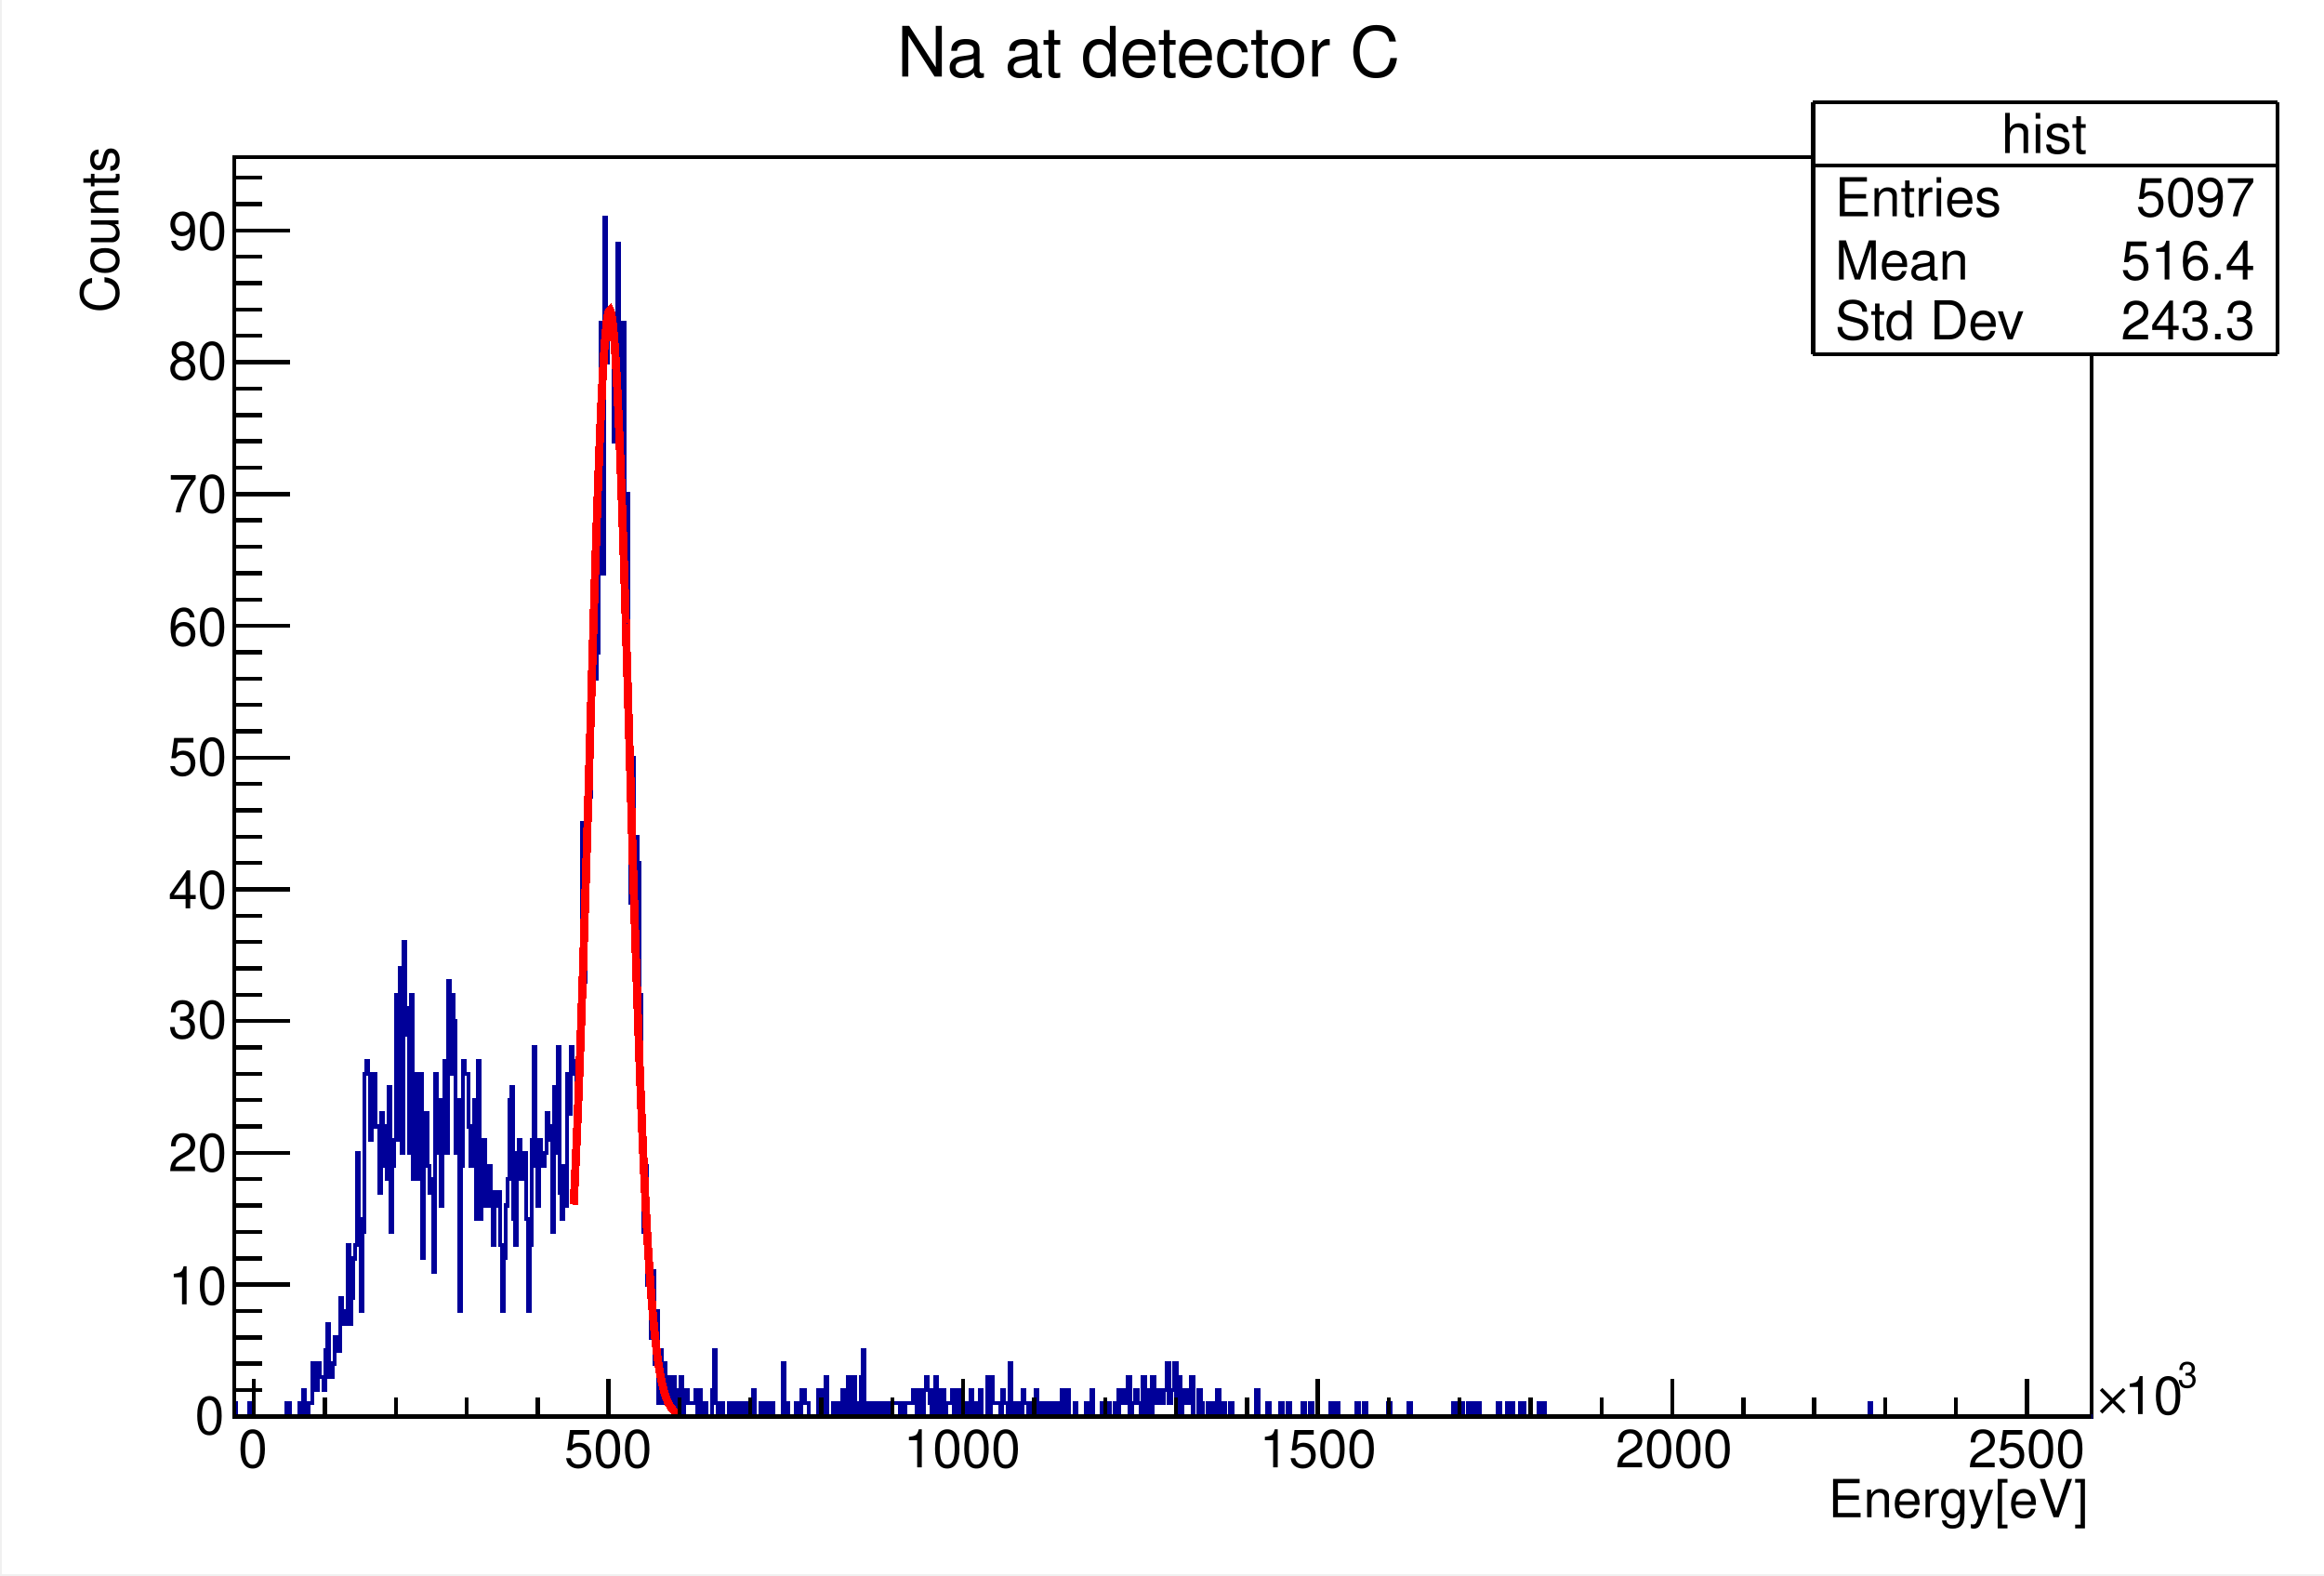
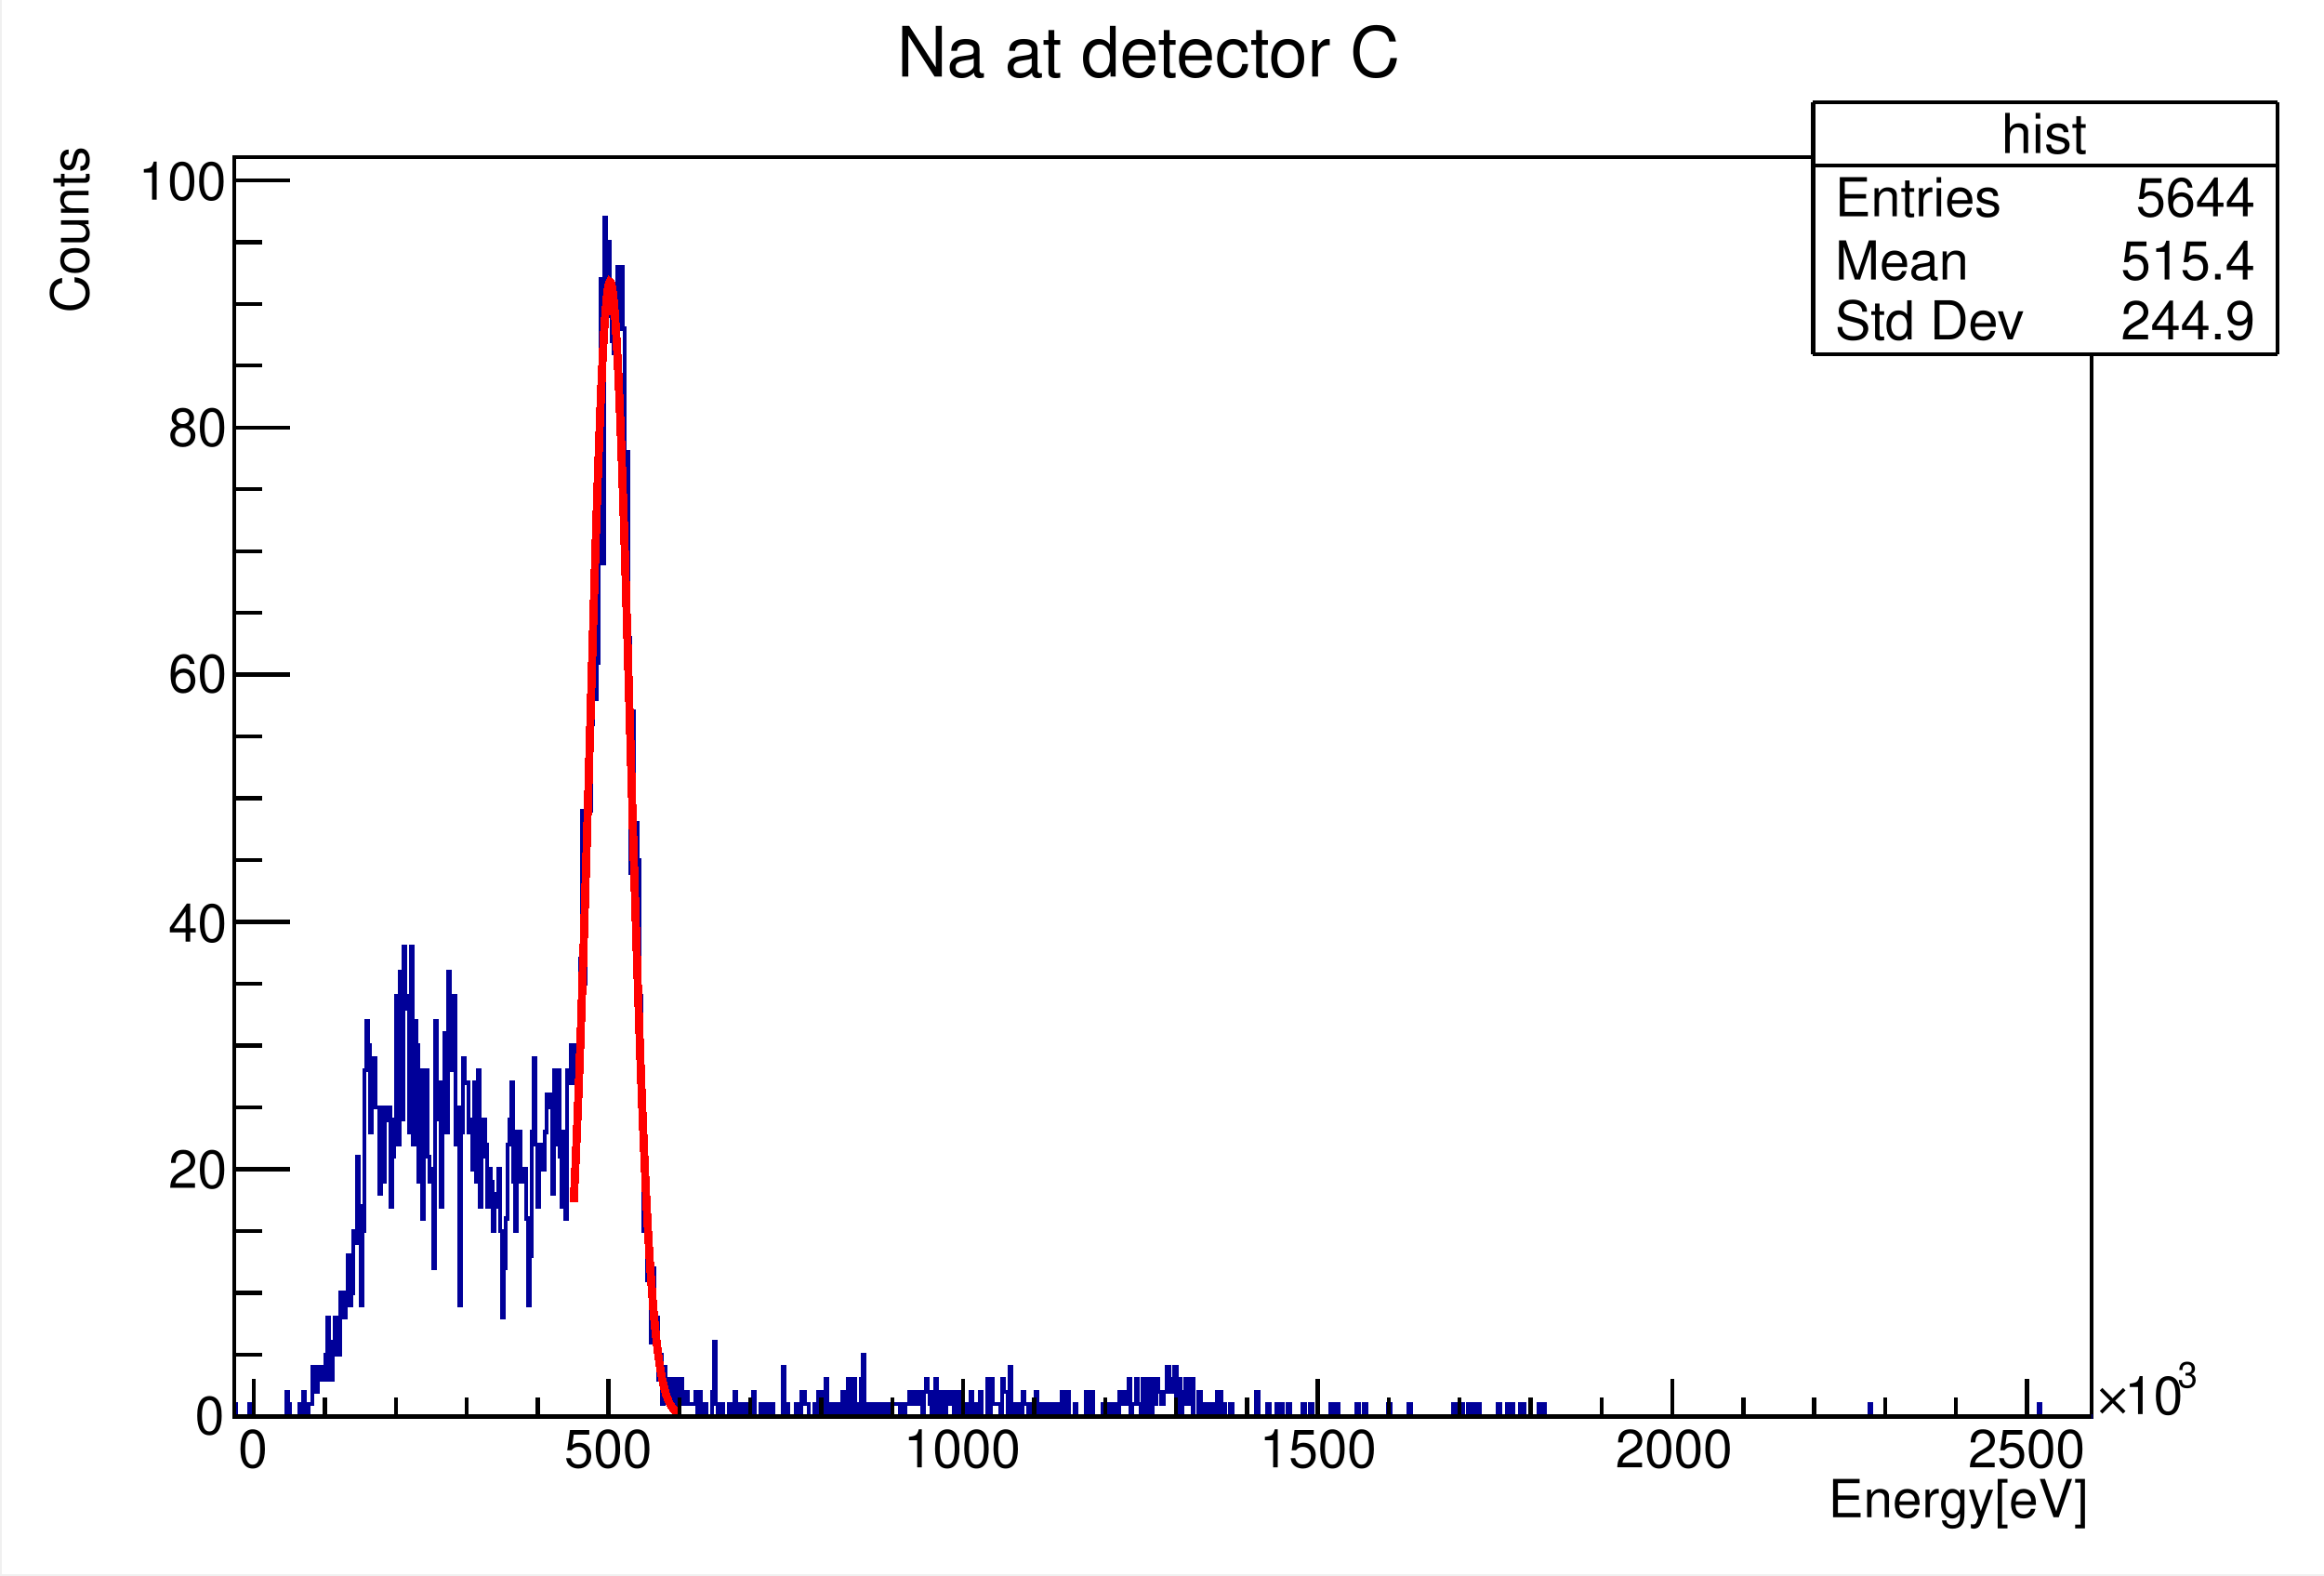
<svg xmlns="http://www.w3.org/2000/svg" width="567.429" height="384.68" viewBox="0 0 567.429 384.68" shape-rendering="crispEdges">
  <defs>
</defs>
  <rect x="0.5" y="0" width="566.929" height="384.18" fill="white" />
  <rect x="57.193" y="38.418" width="453.543" height="307.344" fill="white" />
  <rect x="57.193" y="38.418" width="453.543" height="307.344" fill="none" stroke="black" />
  <rect x="57.193" y="38.418" width="453.543" height="307.344" fill="white" />
  <rect x="57.193" y="38.418" width="453.543" height="307.344" fill="none" stroke="black" />
-   <path d="M57.193,342.545h 0.454v 3.217h 3.175v -3.217h 0.454v 3.217h 8.617v -3.217h 0.907v 3.217h 2.268v -3.217h 0.454v 3.217h 0.454v -6.433h 0.454v 6.433h 0.907v -3.217h 0.907v -9.65h 0.907v  6.433h 0.454v -6.433h 0.454v 3.217h 0.907v 3.217h 0.454v -9.65h 0.454v -6.433h 0.454v 12.866h 0.907v -3.217h 0.454v -6.433h 0.454v 3.217h 0.907v -12.866h 0.454v 6.433h 0.907v -3.217h  0.454v -16.083h 0.454v 19.299h 0.454v -6.433h 0.454v -9.65h 0.454v -3.217h 0.454v -22.516h 0.454v 16.083h 0.454v 22.516h 0.454v -19.299h 0.454v -38.599h 0.454v -3.217h 0.454v 3.217h 0.454v  16.083h 0.454v -9.65h 0.454v -6.433h 0.454v 12.866h 0.907v 16.083h 0.454v -19.299h 0.454v 12.866h 0.454v -9.65h 0.454v 12.866h 0.454v -22.516h 0.454v 35.382h 0.454v -16.083h 0.454v -6.433h  0.454v -35.382h 0.454v 35.382h 0.454v -41.816h 0.454v 45.032h 0.454v -51.465h 0.454v 16.083h 0.454v 6.433h 0.454v 28.949h 0.454v -38.599h 0.454v 45.032h 0.454v -25.733h 0.454v 3.217h 0.454v  22.516h 0.454v -25.733h 0.454v 45.032h 0.454v -32.166h 0.454v -3.217h 0.454v 12.866h 0.454v 6.433h 0.454v -3.217h 0.454v 22.516h 0.454v -48.249h 0.454v 19.299h 0.454v -12.866h 0.454v 25.733h  0.454v -19.299h 0.454v -16.083h 0.454v 22.516h 0.454v -41.816h 0.454v 22.516h 0.454v -19.299h 0.454v 6.433h 0.454v 32.166h 0.454v -12.866h 0.454v 51.465h 0.454v -35.382h 0.454v -25.733h 0.454v  3.217h 0.907v 12.866h 0.454v 9.65h 0.454v -3.217h 0.454v -12.866h 0.454v 28.949h 0.454v -38.599h 0.454v 38.599h 0.454v -12.866h 0.454v -6.433h 0.454v 16.083h 0.907v -9.65h 0.454v 6.433h  0.454v 12.866h 0.454v -12.866h 0.454v 3.217h 0.454v -3.217h 0.454v 12.866h 0.454v 16.083h 0.454v -12.866h 0.454v -12.866h 0.454v -6.433h 0.454v -19.299h 0.454v -3.217h 0.454v 32.166h 0.454v  6.433h 0.454v -22.516h 0.454v -3.217h 0.454v 9.65h 0.907v -6.433h 0.454v 16.083h 0.454v 22.516h 0.454v -16.083h 0.454v -25.733h 0.454v -22.516h 0.454v 28.949h 0.454v 9.65h 0.454v -16.083h  0.454v 6.433h 0.907v -3.217h 0.454v -9.65h 0.454v 6.433h 0.454v -3.217h 0.454v 25.733h 0.454v -35.382h 0.454v 16.083h 0.454v -25.733h 0.454v 35.382h 0.454v 6.433h 0.454v -12.866h 0.454v  9.65h 0.454v -32.166h 0.454v 9.65h 0.454v -16.083h 0.454v 6.433h 0.454v -3.217h 0.454v 9.65h 0.454v -9.65h 0.454v -19.299h 0.454v -38.599h 0.454v 38.599h 0.454v -19.299h 0.454v -16.083h  0.454v -9.65h 0.454v -19.299h 0.454v -32.166h 0.454v 22.516h 0.454v -6.433h 0.454v -28.949h 0.454v -51.465h 0.454v 61.115h 0.454v -86.847h 0.454v 35.382h 0.454v -6.433h 0.907v -3.217h 0.454v  28.949h 0.454v -16.083h 0.454v -32.166h 0.454v 54.682h 0.454v -35.382h 0.907v 64.332h 0.454v -22.516h 0.454v 51.465h 0.454v 48.249h 0.454v -35.382h 0.454v 48.249h 0.454v -28.949h 0.454v 6.433h  0.454v 32.166h 0.454v 28.949h 0.454v 28.949h 0.454v -16.083h 0.454v 28.949h 0.907v 12.866h 0.454v -16.083h 0.454v 22.516h 0.454v -12.866h 0.454v 22.516h 0.454v -12.866h 0.454v 12.866h 0.454v -9.65h  0.454v 6.433h 0.454v -3.217h 0.454v 6.433h 0.454v -3.217h 0.454v -3.217h 0.454v 9.65h 0.454v -3.217h 0.454v -3.217h 0.454v -3.217h 0.454v 9.65h 0.454v -3.217h 0.454v -3.217h 0.454v  3.217h 1.814v -3.217h 0.454v 6.433h 0.454v -6.433h 0.454v 6.433h 0.907v -3.217h 0.454v 3.217h 1.361v -6.433h 0.454v -9.65h 0.454v 12.866h 0.454v 3.217h 0.454v -3.217h 0.907v 3.217h 1.361v  -3.217h 0.454v 3.217h 0.907v -3.217h 0.907v 3.217h 0.454v -3.217h 0.907v 3.217h 0.454v -3.217h 0.454v 3.217h 0.907v -3.217h 0.454v -3.217h 0.454v 6.433h 1.361v -3.217h 0.454v 3.217h  0.907v -3.217h 0.454v 3.217h 0.907v -3.217h 0.454v 3.217h 2.268v -12.866h 0.454v 12.866h 0.454v -3.217h 0.454v 3.217h 1.814v -3.217h 0.907v 3.217h 0.454v -6.433h 0.907v 3.217h 0.907v  3.217h 2.268v -6.433h 0.454v 3.217h 0.454v 3.217h 0.454v -6.433h 0.454v -3.217h 0.454v 9.65h 1.361v -3.217h 0.454v 3.217h 0.454v -3.217h 0.454v 3.217h 0.907v -6.433h 0.454v 6.433h  0.454v -3.217h 0.454v -6.433h 0.454v 9.65h 0.907v -9.65h 0.454v 6.433h 0.454v 3.217h 0.907v -9.65h 0.454v -6.433h 0.454v 16.083h 0.907v -3.217h 0.454v 3.217h 0.454v -3.217h 0.907v  3.217h 0.454v -3.217h 0.907v 3.217h 0.907v -3.217h 0.454v 3.217h 0.454v -3.217h 0.454v 3.217h 0.454v -3.217h 1.814v 3.217h 0.454v -3.217h 0.454v 3.217h 0.454v -3.217h 1.814v -3.217h  0.907v 6.433h 0.454v -3.217h 0.454v -3.217h 0.454v 6.433h 0.454v -6.433h 0.454v -3.217h 0.454v 3.217h 0.454v 3.217h 0.454v 3.217h 0.454v -6.433h 0.454v -3.217h 0.454v 9.65h 0.907v  -6.433h 0.907v 6.433h 0.454v -3.217h 1.361v -3.217h 0.454v 6.433h 0.907v -6.433h 0.454v 3.217h 0.454v 3.217h 1.361v -3.217h 0.454v 3.217h 0.454v -6.433h 0.454v 3.217h 0.454v 3.217h  0.907v -3.217h 0.454v -3.217h 0.454v 6.433h 1.361v -9.65h 0.454v 9.65h 0.454v -9.65h 0.454v 6.433h 1.814v 3.217h 0.454v -6.433h 0.454v 3.217h 0.907v 3.217h 0.454v -12.866h 0.454v  12.866h 0.907v -3.217h 0.907v 3.217h 0.907v -6.433h 0.454v 3.217h 0.907v 3.217h 0.454v -3.217h 0.454v 3.217h 0.907v -6.433h 0.454v 6.433h 0.907v -3.217h 0.454v 3.217h 0.454v -3.217h  0.907v 3.217h 0.454v -3.217h 0.454v 3.217h 0.907v -3.217h 0.907v 3.217h 0.454v -6.433h 0.454v 6.433h 0.907v -6.433h 0.454v 6.433h 1.361v -3.217h 0.454v 3.217h 2.268v -3.217h 0.454v  3.217h 0.454v -3.217h 0.454v -3.217h 0.454v 6.433h 2.268v -3.217h 0.454v 3.217h 0.907v -3.217h 0.454v 3.217h 1.361v -3.217h 0.454v 3.217h 0.454v -6.433h 0.907v 3.217h 0.907v -3.217h  0.454v -3.217h 0.454v 9.65h 0.454v -3.217h 0.907v -3.217h 0.454v 3.217h 0.907v 3.217h 0.454v -9.65h 0.454v 9.65h 0.454v -6.433h 0.454v 3.217h 0.454v 3.217h 0.454v -9.65h 0.454v  6.433h 0.454v -3.217h 0.454v 3.217h 0.454v -3.217h 0.454v 3.217h 0.454v -3.217h 0.907v -6.433h 0.454v 9.65h 0.454v -3.217h 0.907v -6.433h 0.454v 12.866h 0.454v -9.65h 0.454v 9.65h  0.454v -3.217h 0.454v -3.217h 0.907v 3.217h 0.907v -6.433h 0.454v 9.65h 1.361v -6.433h 0.454v 3.217h 0.454v 3.217h 1.361v -3.217h 0.454v 3.217h 0.454v -3.217h 0.454v 3.217h 0.907v  -6.433h 0.454v 3.217h 0.454v 3.217h 0.454v -3.217h 0.454v 3.217h 1.361v -3.217h 0.454v 3.217h 5.896v -6.433h 0.454v 6.433h 2.268v -3.217h 0.454v 3.217h 2.721v -3.217h 0.454v 3.217h 1.361v  -3.217h 0.454v 3.217h 3.175v -3.217h 0.454v 3.217h 1.361v -3.217h 0.454v 3.217h 4.535v -3.217h 0.454v 3.217h 0.907v -3.217h 0.454v 3.217h 4.535v -3.217h 0.454v 3.217h 1.361v -3.217h 0.454v  3.217h 5.443v -3.217h 0.454v 3.217h 4.535v -3.217h 0.454v 3.217h 10.431v -3.217h 0.454v 3.217h 1.361v -3.217h 0.454v 3.217h 1.361v -3.217h 0.454v 3.217h 0.454v -3.217h 0.454v 3.217h 0.907v  -3.217h 0.454v 3.217h 4.535v -3.217h 0.454v 3.217h 1.814v -3.217h 0.454v 3.217h 0.454v -3.217h 0.454v 3.217h 1.814v -3.217h 0.907v 3.217h 3.628v -3.217h 0.454v 3.217h 0.454v -3.217h 0.454v  3.217h 79.37v -3.217h 0.454v 3.217h 53.972" fill="none" stroke="#000099" />
-   <path d="M140.064,294.05l 0.26, -5.229l 0.26, -5.577l 0.26, -5.925l 0.26, -6.27l 0.26, -6.609l 0.26, -6.938l 0.26, -7.253l 0.26, -7.551l 0.26, -7.827l 0.26, -8.077l 0.26, -8.296l  0.26, -8.482l 0.26, -8.629l 0.26, -8.734l 0.26, -8.794l 0.26, -8.805l 0.26, -8.764l 0.26, -8.669l 0.26, -8.519l 0.26, -8.311l 0.26, -8.046l 0.26, -7.722l 0.26, -7.342l 0.26,  -6.906l 0.26, -6.416l 0.26, -5.875l 0.26, -5.287l 0.26, -4.655l 0.26, -3.985l 0.26, -3.281l 0.26, -2.549l 0.26, -1.795l 0.26, -1.026l 0.26, -0.248l 0.26, 0.533l 0.26, 1.308l  0.26, 2.073l 0.26, 2.819l 0.26, 3.542l 0.26, 4.234l 0.26, 4.891l 0.26, 5.507l 0.26, 6.078l 0.26, 6.601l 0.26, 7.071l 0.26, 7.487l 0.26, 7.847l 0.26, 8.149l 0.26, 8.394" fill="none" stroke="#ff0000" stroke-width="2" />
-   <path d="M152.792,152.194l 0.26, 8.58l 0.26, 8.71l 0.26, 8.785l 0.26, 8.807l 0.26, 8.778l 0.26, 8.701l 0.26, 8.58l 0.26, 8.418l 0.26, 8.22l 0.26, 7.989l 0.26, 7.729l 0.26,  7.444l 0.26, 7.14l 0.26, 6.819l 0.26, 6.486l 0.26, 6.144l 0.26, 5.798l 0.26, 5.449l 0.26, 5.103l 0.26, 4.76l 0.26, 4.423l 0.26, 4.096l 0.26, 3.779l 0.26, 3.474l 0.26,  3.182l 0.26, 2.904l 0.26, 2.642l 0.26, 2.395l 0.26, 2.163l 0.26, 1.947l 0.26, 1.747l 0.26, 1.562l 0.26, 1.392l 0.26, 1.237l 0.26, 1.095l 0.26, 0.966l 0.26, 0.85l 0.26,  0.745l 0.26, 0.651l 0.26, 0.567l 0.26, 0.492l 0.26, 0.426l 0.26, 0.367l 0.26, 0.316l 0.26, 0.271l 0.26, 0.231l 0.26, 0.197l 0.26, 0.167l 0.26, 0.142" fill="none" stroke="#ff0000" stroke-width="2" />
-   <path d="M165.519,345.061l 0.26, 0.119" fill="none" stroke="#ff0000" stroke-width="2" />
+   <path d="M57.193,342.744h 0.454v 3.018h 3.175v -3.018h 0.454v 3.018h 8.617v -6.035h 0.454v 3.018h 0.454v 3.018h 2.268v -3.018h 0.454v 3.018h 0.454v -6.035h 0.454v 3.018h 0.454v 3.018h 0.454v  -3.018h 0.907v -9.053h 0.907v 6.035h 0.454v -6.035h 0.907v 3.018h 0.907v -6.035h 0.454v -9.053h 0.454v 15.088h 0.907v -9.053h 0.454v -6.035h 0.454v 9.053h 0.907v -15.088h 0.454v 3.018h  0.454v 3.018h 0.454v -6.035h 0.454v -9.053h 0.454v 12.07h 0.454v -3.018h 0.454v -15.088h 0.454v 3.018h 0.454v -21.123h 0.454v 12.07h 0.454v 24.141h 0.454v -18.106h 0.454v -39.229h 0.454v  -12.07h 0.454v 6.035h 0.454v 21.123h 0.454v -6.035h 0.454v -12.07h 0.454v 12.07h 0.907v 21.123h 0.454v -21.123h 0.454v 18.106h 0.454v -18.106h 0.454v 3.018h 0.454v -3.018h 0.454v 24.141h  0.454v -12.07h 0.454v -9.053h 0.454v -30.176h 0.454v 36.211h 0.454v -42.247h 0.454v 36.211h 0.454v -42.247h 0.454v 15.088h 0.454v -3.018h 0.454v 33.194h 0.454v -45.264h 0.454v 48.282h 0.454v  -30.176h 0.454v 6.035h 0.454v 33.194h 0.454v -27.159h 0.454v 36.211h 0.454v -24.141h 0.454v -12.07h 0.454v 21.123h 0.454v 6.035h 0.454v -3.018h 0.454v 24.141h 0.454v -60.352h 0.454v 24.141h  0.454v -9.053h 0.454v 30.176h 0.454v -24.141h 0.454v -18.106h 0.454v 24.141h 0.454v -39.229h 0.454v 24.141h 0.454v -18.106h 0.907v 36.211h 0.454v -9.053h 0.454v 48.282h 0.454v -42.247h 0.454v  -18.106h 0.454v 6.035h 0.907v 12.07h 0.454v -3.018h 0.454v 12.07h 0.454v -21.123h 0.454v 24.141h 0.454v -27.159h 0.454v 33.194h 0.454v -12.07h 0.454v -9.053h 0.454v 6.035h 0.454v 15.088h  0.454v -9.053h 0.454v 3.018h 0.454v 12.07h 0.454v -9.053h 0.454v 3.018h 0.454v -9.053h 0.454v 15.088h 0.454v 21.123h 0.454v -12.07h 0.454v -12.07h 0.454v -18.106h 0.454v -6.035h 0.454v  -9.053h 0.454v 24.141h 0.454v 12.07h 0.454v -24.141h 0.907v 12.07h 0.454v -3.018h 0.907v 12.07h 0.454v 21.123h 0.454v -12.07h 0.454v -30.176h 0.454v -18.106h 0.454v 21.123h 0.454v 15.088h  0.454v -15.088h 0.907v 6.035h 0.454v -9.053h 0.454v -9.053h 0.454v 3.018h 0.454v -3.018h 0.454v 24.141h 0.454v -30.176h 0.454v 18.106h 0.454v -18.106h 0.454v 21.123h 0.454v 12.07h 0.454v  -18.106h 0.454v 21.123h 0.454v -36.211h 0.454v 3.018h 0.454v -9.053h 0.907v 9.053h 0.907v -3.018h 0.454v -27.159h 0.454v -36.211h 0.454v 42.247h 0.454v -21.123h 0.454v -24.141h 0.454v 3.018h  0.454v -21.123h 0.454v -39.229h 0.454v 33.194h 0.454v -9.053h 0.454v -30.176h 0.454v -63.37h 0.454v 69.405h 0.454v -84.493h 0.454v 24.141h 0.454v -18.106h 0.454v 12.07h 0.454v 12.07h 0.454v  3.018h 0.454v -3.018h 0.454v -18.106h 0.454v 15.088h 0.454v -15.088h 0.454v 15.088h 0.454v 48.282h 0.454v -18.106h 0.454v 45.264h 0.454v 57.335h 0.454v -39.229h 0.454v 54.317h 0.454v -27.159h  0.454v 9.053h 0.454v 33.194h 0.454v 27.159h 0.454v 30.176h 0.454v -12.07h 0.454v 24.141h 0.454v -3.018h 0.454v 18.106h 0.454v -18.106h 0.454v 18.106h 0.454v -6.035h 0.454v 15.088h 0.454v  -6.035h 0.454v 12.07h 0.454v -9.053h 0.454v 3.018h 0.907v 6.035h 0.454v -3.018h 0.454v -3.018h 0.454v 9.053h 0.454v -3.018h 0.454v -6.035h 0.907v 6.035h 0.454v -3.018h 0.907v 3.018h  1.814v -3.018h 0.454v 6.035h 0.454v -6.035h 0.454v 6.035h 0.454v -3.018h 0.907v 3.018h 1.361v -6.035h 0.454v -12.07h 0.454v 15.088h 0.454v 3.018h 0.454v -3.018h 0.907v 3.018h 1.361v  -3.018h 0.454v 3.018h 0.907v -6.035h 0.454v 3.018h 0.454v 3.018h 0.454v -3.018h 0.907v 3.018h 0.454v -3.018h 0.454v 3.018h 0.907v -3.018h 0.454v -3.018h 0.454v 6.035h 1.361v -3.018h  0.454v 3.018h 0.907v -3.018h 0.454v 3.018h 0.907v -3.018h 0.454v 3.018h 2.268v -12.07h 0.454v 12.07h 0.454v -3.018h 0.454v 3.018h 1.814v -3.018h 0.907v 3.018h 0.454v -6.035h 0.907v  3.018h 0.907v 3.018h 1.361v -3.018h 0.454v 3.018h 0.454v -6.035h 0.454v 3.018h 0.454v 3.018h 0.454v -6.035h 0.454v -3.018h 0.454v 9.053h 0.454v -3.018h 0.454v 3.018h 0.454v -3.018h  0.454v 3.018h 0.454v -3.018h 0.454v 3.018h 0.454v -3.018h 0.454v -3.018h 0.454v 6.035h 0.454v -3.018h 0.454v -6.035h 0.454v 9.053h 0.907v -9.053h 0.454v 6.035h 0.454v 3.018h 0.907v  -9.053h 0.454v -6.035h 0.454v 15.088h 0.454v -3.018h 0.907v 3.018h 0.454v -3.018h 0.907v 3.018h 0.454v -3.018h 0.907v 3.018h 0.907v -3.018h 0.454v 3.018h 0.454v -3.018h 0.454v 3.018h  0.454v -3.018h 1.814v 3.018h 0.454v -3.018h 0.454v 3.018h 0.454v -3.018h 0.907v -3.018h 0.454v 3.018h 0.454v -3.018h 0.907v 3.018h 0.907v -3.018h 0.454v 6.035h 0.454v -6.035h 0.454v  -3.018h 0.454v 3.018h 0.454v 3.018h 0.454v 3.018h 0.454v -6.035h 0.454v -3.018h 0.454v 9.053h 0.907v -6.035h 0.907v 6.035h 0.454v -3.018h 0.454v -3.018h 0.454v 3.018h 0.454v -3.018h  0.454v 6.035h 0.907v -6.035h 0.454v 3.018h 0.454v 3.018h 1.361v -3.018h 0.454v 3.018h 0.454v -6.035h 0.454v 3.018h 0.454v 3.018h 0.907v -3.018h 0.454v -3.018h 0.454v 6.035h 1.361v  -9.053h 0.454v 9.053h 0.454v -9.053h 0.454v 6.035h 1.814v 3.018h 0.454v -9.053h 0.454v 3.018h 0.907v 6.035h 0.454v -12.07h 0.454v 12.07h 0.907v -3.018h 0.907v 3.018h 0.907v -6.035h  0.454v 3.018h 0.907v 3.018h 0.454v -3.018h 0.454v 3.018h 0.907v -6.035h 0.454v 6.035h 0.907v -3.018h 0.454v 3.018h 0.454v -3.018h 0.907v 3.018h 0.454v -3.018h 0.454v 3.018h 0.907v  -3.018h 0.907v 3.018h 0.454v -6.035h 0.454v 6.035h 0.907v -6.035h 0.454v 6.035h 1.361v -3.018h 0.454v 3.018h 2.268v -6.035h 0.454v 6.035h 0.454v -3.018h 0.454v -3.018h 0.454v 6.035h  2.268v -3.018h 0.454v 3.018h 0.907v -3.018h 0.454v 3.018h 0.454v -3.018h 0.454v 3.018h 0.454v -3.018h 0.454v 3.018h 0.454v -6.035h 0.907v 3.018h 0.907v -3.018h 0.454v -3.018h 0.454v  9.053h 0.454v -3.018h 0.907v -6.035h 0.454v 6.035h 0.907v 3.018h 0.454v -9.053h 0.454v 9.053h 0.454v -9.053h 0.454v 6.035h 0.454v 3.018h 0.454v -9.053h 0.454v 6.035h 0.454v -6.035h  0.454v 3.018h 0.907v 3.018h 0.454v -3.018h 0.907v -6.035h 0.454v 6.035h 0.454v -3.018h 0.454v 3.018h 0.454v -6.035h 0.454v 9.053h 0.454v -6.035h 0.454v 9.053h 0.454v -3.018h 0.454v  -3.018h 0.454v -3.018h 0.454v 6.035h 0.907v -6.035h 0.454v 9.053h 1.361v -6.035h 0.454v 3.018h 0.454v 3.018h 0.454v -3.018h 0.454v 3.018h 0.454v -3.018h 0.454v 3.018h 0.454v -3.018h  0.454v 3.018h 0.907v -6.035h 0.907v 6.035h 0.454v -3.018h 0.454v 3.018h 1.361v -3.018h 0.454v 3.018h 5.896v -6.035h 0.454v 6.035h 2.268v -3.018h 0.454v 3.018h 1.814v -3.018h 0.454v 3.018h  0.454v -3.018h 0.454v 3.018h 1.361v -3.018h 0.454v 3.018h 3.175v -3.018h 0.454v 3.018h 1.361v -3.018h 0.454v 3.018h 4.535v -3.018h 0.454v 3.018h 0.907v -3.018h 0.454v 3.018h 4.535v -3.018h  0.454v 3.018h 1.361v -3.018h 0.454v 3.018h 5.443v -3.018h 0.454v 3.018h 4.535v -3.018h 0.454v 3.018h 10.431v -3.018h 0.454v 3.018h 1.361v -3.018h 0.454v 3.018h 1.361v -3.018h 0.454v 3.018h  0.454v -3.018h 0.454v 3.018h 0.907v -3.018h 0.454v 3.018h 4.535v -3.018h 0.454v 3.018h 1.814v -3.018h 0.454v 3.018h 0.454v -3.018h 0.454v 3.018h 1.814v -3.018h 0.907v 3.018h 3.628v -3.018h  0.454v 3.018h 0.454v -3.018h 0.454v 3.018h 79.37v -3.018h 0.454v 3.018h 40.819v -3.018h 0.454v 3.018h 12.699" fill="none" stroke="#000099" />
+   <path d="M140.064,293.528l 0.26, -5.266l 0.26, -5.617l 0.26, -5.969l 0.26, -6.318l 0.26, -6.662l 0.26, -6.997l 0.26, -7.318l 0.26, -7.623l 0.26, -7.907l 0.26, -8.165l 0.26, -8.395l  0.26, -8.591l 0.26, -8.749l 0.26, -8.867l 0.26, -8.939l 0.26, -8.963l 0.26, -8.937l 0.26, -8.857l 0.26, -8.721l 0.26, -8.528l 0.26, -8.278l 0.26, -7.969l 0.26, -7.603l 0.26,  -7.181l 0.26, -6.704l 0.26, -6.175l 0.26, -5.597l 0.26, -4.974l 0.26, -4.31l 0.26, -3.611l 0.26, -2.882l 0.26, -2.128l 0.26, -1.356l 0.26, -0.573l 0.26, 0.215l 0.26, 1.001l  0.26, 1.779l 0.26, 2.542l 0.26, 3.283l 0.26, 3.996l 0.26, 4.677l 0.26, 5.319l 0.26, 5.918l 0.26, 6.47l 0.26, 6.971l 0.26, 7.418l 0.26, 7.81l 0.26, 8.145l 0.26, 8.422" fill="none" stroke="#ff0000" stroke-width="2" />
+   <path d="M152.792,142.763l 0.26, 8.64l 0.26, 8.802l 0.26, 8.907l 0.26, 8.958l 0.26, 8.956l 0.26, 8.905l 0.26, 8.808l 0.26, 8.668l 0.26, 8.488l 0.26, 8.273l 0.26, 8.028l 0.26,  7.755l 0.26, 7.459l 0.26, 7.145l 0.26, 6.816l 0.26, 6.475l 0.26, 6.128l 0.26, 5.777l 0.26, 5.426l 0.26, 5.076l 0.26, 4.732l 0.26, 4.395l 0.26, 4.067l 0.26, 3.75l 0.26,  3.446l 0.26, 3.155l 0.26, 2.879l 0.26, 2.618l 0.26, 2.373l 0.26, 2.143l 0.26, 1.929l 0.26, 1.731l 0.26, 1.548l 0.26, 1.38l 0.26, 1.226l 0.26, 1.085l 0.26, 0.958l 0.26,  0.843l 0.26, 0.739l 0.26, 0.646l 0.26, 0.563l 0.26, 0.489l 0.26, 0.423l 0.26, 0.365l 0.26, 0.314l 0.26, 0.27l 0.26, 0.231l 0.26, 0.197l 0.26, 0.167" fill="none" stroke="#ff0000" stroke-width="2" />
+   <path d="M165.519,344.916l 0.26, 0.141" fill="none" stroke="#ff0000" stroke-width="2" />
  <rect x="442.705" y="24.972" width="113.386" height="61.469" fill="white" />
  <path d="M442.705,86.441h 113.386" fill="none" stroke="black" />
  <path d="M556.091,86.441v -61.469" fill="none" stroke="black" />
  <path d="M556.091,24.972h -113.386" fill="none" stroke="black" />
  <path d="M442.705,24.972v 61.469" fill="none" stroke="black" />
  <text xml:space="preserve" x="488.644" y="37.362" fill="black" font-size="13.47" font-family="Helvetica">hist</text>
  <path d="M442.705,40.339h 113.386" fill="none" stroke="black" />
  <text xml:space="preserve" x="448.033" y="52.794" fill="black" font-size="13.088" font-family="Helvetica">Entries </text>
-   <text xml:space="preserve" x="517.884" y="52.794" fill="black" font-size="13.088" font-family="Helvetica"> 5097</text>
+   <text xml:space="preserve" x="517.884" y="52.794" fill="black" font-size="13.088" font-family="Helvetica"> 5644</text>
  <text xml:space="preserve" x="448.033" y="68.226" fill="black" font-size="13.088" font-family="Helvetica">Mean  </text>
-   <text xml:space="preserve" x="510.574" y="68.226" fill="black" font-size="13.088" font-family="Helvetica">  516.4</text>
+   <text xml:space="preserve" x="510.574" y="68.226" fill="black" font-size="13.088" font-family="Helvetica">  515.4</text>
  <text xml:space="preserve" x="448.033" y="82.846" fill="black" font-size="13.088" font-family="Helvetica">Std Dev   </text>
-   <text xml:space="preserve" x="510.574" y="82.846" fill="black" font-size="13.088" font-family="Helvetica">  243.3</text>
+   <text xml:space="preserve" x="510.574" y="82.846" fill="black" font-size="13.088" font-family="Helvetica">  244.9</text>
  <path d="M57.193,345.762h 453.543" fill="none" stroke="black" />
  <path d="M62.011,336.541v 9.22" fill="none" stroke="black" />
  <path d="M79.328,341.152v 4.61" fill="none" stroke="black" />
  <path d="M96.644,341.152v 4.61" fill="none" stroke="black" />
  <path d="M113.96,341.152v 4.61" fill="none" stroke="black" />
  <path d="M131.276,341.152v 4.61" fill="none" stroke="black" />
  <path d="M148.592,336.541v 9.22" fill="none" stroke="black" />
  <path d="M165.909,341.152v 4.61" fill="none" stroke="black" />
  <path d="M183.225,341.152v 4.61" fill="none" stroke="black" />
  <path d="M200.541,341.152v 4.61" fill="none" stroke="black" />
  <path d="M217.857,341.152v 4.61" fill="none" stroke="black" />
  <path d="M235.173,336.541v 9.22" fill="none" stroke="black" />
  <path d="M252.49,341.152v 4.61" fill="none" stroke="black" />
  <path d="M269.806,341.152v 4.61" fill="none" stroke="black" />
  <path d="M287.122,341.152v 4.61" fill="none" stroke="black" />
  <path d="M304.438,341.152v 4.61" fill="none" stroke="black" />
  <path d="M321.755,336.541v 9.22" fill="none" stroke="black" />
  <path d="M339.071,341.152v 4.61" fill="none" stroke="black" />
  <path d="M356.387,341.152v 4.61" fill="none" stroke="black" />
  <path d="M373.703,341.152v 4.61" fill="none" stroke="black" />
  <path d="M391.019,341.152v 4.61" fill="none" stroke="black" />
  <path d="M408.336,336.541v 9.22" fill="none" stroke="black" />
  <path d="M425.652,341.152v 4.61" fill="none" stroke="black" />
  <path d="M442.968,341.152v 4.61" fill="none" stroke="black" />
  <path d="M460.284,341.152v 4.61" fill="none" stroke="black" />
  <path d="M477.6,341.152v 4.61" fill="none" stroke="black" />
  <path d="M494.917,336.541v 9.22" fill="none" stroke="black" />
  <path d="M62.011,336.541v 9.22" fill="none" stroke="black" />
  <path d="M494.917,336.541v 9.22" fill="none" stroke="black" />
  <text xml:space="preserve" x="58.168" y="358.189" fill="black" font-size="12.836" font-family="Helvetica">0</text>
  <text xml:space="preserve" x="137.765" y="358.189" fill="black" font-size="12.836" font-family="Helvetica">500</text>
  <text xml:space="preserve" x="220.611" y="358.189" fill="black" font-size="12.836" font-family="Helvetica">1000</text>
  <text xml:space="preserve" x="307.519" y="358.189" fill="black" font-size="12.836" font-family="Helvetica">1500</text>
  <text xml:space="preserve" x="394.426" y="358.189" fill="black" font-size="12.836" font-family="Helvetica">2000</text>
  <text xml:space="preserve" x="480.522" y="358.189" fill="black" font-size="12.836" font-family="Helvetica">2500</text>
  <text xml:space="preserve" x="531.691" y="338.695" fill="black" font-size="8.724" font-family="Helvetica">3</text>
  <text xml:space="preserve" x="518.696" y="345.193" fill="black" font-size="12.836" font-family="Helvetica">10</text>
  <text xml:space="preserve" x="512.198" y="345.193" fill="black" font-size="12.836" font-family="Times">×</text>
  <text xml:space="preserve" x="446.408" y="370.372" fill="black" font-size="12.836" font-family="Helvetica">Energy[eV] </text>
  <path d="M57.193,345.762v -307.344" fill="none" stroke="black" />
  <path d="M70.799,345.762h -13.606" fill="none" stroke="black" />
-   <path d="M63.996,339.329h -6.803" fill="none" stroke="black" />
-   <path d="M63.996,332.896h -6.803" fill="none" stroke="black" />
-   <path d="M63.996,326.462h -6.803" fill="none" stroke="black" />
-   <path d="M63.996,320.029h -6.803" fill="none" stroke="black" />
-   <path d="M70.799,313.596h -13.606" fill="none" stroke="black" />
-   <path d="M63.996,307.163h -6.803" fill="none" stroke="black" />
-   <path d="M63.996,300.73h -6.803" fill="none" stroke="black" />
-   <path d="M63.996,294.297h -6.803" fill="none" stroke="black" />
-   <path d="M63.996,287.863h -6.803" fill="none" stroke="black" />
-   <path d="M70.799,281.43h -13.606" fill="none" stroke="black" />
-   <path d="M63.996,274.997h -6.803" fill="none" stroke="black" />
-   <path d="M63.996,268.564h -6.803" fill="none" stroke="black" />
-   <path d="M63.996,262.131h -6.803" fill="none" stroke="black" />
-   <path d="M63.996,255.698h -6.803" fill="none" stroke="black" />
-   <path d="M70.799,249.265h -13.606" fill="none" stroke="black" />
-   <path d="M63.996,242.831h -6.803" fill="none" stroke="black" />
-   <path d="M63.996,236.398h -6.803" fill="none" stroke="black" />
-   <path d="M63.996,229.965h -6.803" fill="none" stroke="black" />
-   <path d="M63.996,223.532h -6.803" fill="none" stroke="black" />
-   <path d="M70.799,217.099h -13.606" fill="none" stroke="black" />
-   <path d="M63.996,210.666h -6.803" fill="none" stroke="black" />
-   <path d="M63.996,204.232h -6.803" fill="none" stroke="black" />
-   <path d="M63.996,197.799h -6.803" fill="none" stroke="black" />
-   <path d="M63.996,191.366h -6.803" fill="none" stroke="black" />
-   <path d="M70.799,184.933h -13.606" fill="none" stroke="black" />
-   <path d="M63.996,178.5h -6.803" fill="none" stroke="black" />
-   <path d="M63.996,172.067h -6.803" fill="none" stroke="black" />
-   <path d="M63.996,165.634h -6.803" fill="none" stroke="black" />
-   <path d="M63.996,159.2h -6.803" fill="none" stroke="black" />
-   <path d="M70.799,152.767h -13.606" fill="none" stroke="black" />
-   <path d="M63.996,146.334h -6.803" fill="none" stroke="black" />
-   <path d="M63.996,139.901h -6.803" fill="none" stroke="black" />
-   <path d="M63.996,133.468h -6.803" fill="none" stroke="black" />
-   <path d="M63.996,127.035h -6.803" fill="none" stroke="black" />
-   <path d="M70.799,120.601h -13.606" fill="none" stroke="black" />
-   <path d="M63.996,114.168h -6.803" fill="none" stroke="black" />
-   <path d="M63.996,107.735h -6.803" fill="none" stroke="black" />
-   <path d="M63.996,101.302h -6.803" fill="none" stroke="black" />
-   <path d="M63.996,94.869h -6.803" fill="none" stroke="black" />
-   <path d="M70.799,88.436h -13.606" fill="none" stroke="black" />
-   <path d="M63.996,82.003h -6.803" fill="none" stroke="black" />
-   <path d="M63.996,75.569h -6.803" fill="none" stroke="black" />
-   <path d="M63.996,69.136h -6.803" fill="none" stroke="black" />
-   <path d="M63.996,62.703h -6.803" fill="none" stroke="black" />
-   <path d="M70.799,56.27h -13.606" fill="none" stroke="black" />
-   <path d="M70.799,56.27h -13.606" fill="none" stroke="black" />
-   <path d="M63.996,49.837h -6.803" fill="none" stroke="black" />
-   <path d="M63.996,43.404h -6.803" fill="none" stroke="black" />
+   <path d="M63.996,330.674h -6.803" fill="none" stroke="black" />
+   <path d="M63.996,315.586h -6.803" fill="none" stroke="black" />
+   <path d="M63.996,300.498h -6.803" fill="none" stroke="black" />
+   <path d="M70.799,285.41h -13.606" fill="none" stroke="black" />
+   <path d="M63.996,270.322h -6.803" fill="none" stroke="black" />
+   <path d="M63.996,255.233h -6.803" fill="none" stroke="black" />
+   <path d="M63.996,240.145h -6.803" fill="none" stroke="black" />
+   <path d="M70.799,225.057h -13.606" fill="none" stroke="black" />
+   <path d="M63.996,209.969h -6.803" fill="none" stroke="black" />
+   <path d="M63.996,194.881h -6.803" fill="none" stroke="black" />
+   <path d="M63.996,179.793h -6.803" fill="none" stroke="black" />
+   <path d="M70.799,164.705h -13.606" fill="none" stroke="black" />
+   <path d="M63.996,149.617h -6.803" fill="none" stroke="black" />
+   <path d="M63.996,134.529h -6.803" fill="none" stroke="black" />
+   <path d="M63.996,119.441h -6.803" fill="none" stroke="black" />
+   <path d="M70.799,104.353h -13.606" fill="none" stroke="black" />
+   <path d="M63.996,89.265h -6.803" fill="none" stroke="black" />
+   <path d="M63.996,74.177h -6.803" fill="none" stroke="black" />
+   <path d="M63.996,59.089h -6.803" fill="none" stroke="black" />
+   <path d="M70.799,44.001h -13.606" fill="none" stroke="black" />
+   <path d="M70.799,44.001h -13.606" fill="none" stroke="black" />
  <text xml:space="preserve" x="47.609" y="350.067" fill="black" font-size="12.836" font-family="Helvetica">0</text>
-   <text xml:space="preserve" x="41.111" y="318.39" fill="black" font-size="12.836" font-family="Helvetica">10</text>
-   <text xml:space="preserve" x="41.111" y="285.901" fill="black" font-size="12.836" font-family="Helvetica">20</text>
-   <text xml:space="preserve" x="41.111" y="253.412" fill="black" font-size="12.836" font-family="Helvetica">30</text>
-   <text xml:space="preserve" x="41.111" y="221.736" fill="black" font-size="12.836" font-family="Helvetica">40</text>
-   <text xml:space="preserve" x="41.111" y="189.247" fill="black" font-size="12.836" font-family="Helvetica">50</text>
-   <text xml:space="preserve" x="41.111" y="157.571" fill="black" font-size="12.836" font-family="Helvetica">60</text>
-   <text xml:space="preserve" x="41.111" y="125.082" fill="black" font-size="12.836" font-family="Helvetica">70</text>
-   <text xml:space="preserve" x="41.111" y="92.593" fill="black" font-size="12.836" font-family="Helvetica">80</text>
-   <text xml:space="preserve" x="41.111" y="60.916" fill="black" font-size="12.836" font-family="Helvetica">90</text>
-   <g transform="rotate(-90,28.9277,76.3486)">
-     <text xml:space="preserve" x="28.928" y="76.349" fill="black" font-size="12.836" font-family="Helvetica">Counts</text>
+   <text xml:space="preserve" x="41.111" y="289.962" fill="black" font-size="12.836" font-family="Helvetica">20</text>
+   <text xml:space="preserve" x="41.111" y="229.858" fill="black" font-size="12.836" font-family="Helvetica">40</text>
+   <text xml:space="preserve" x="41.111" y="168.942" fill="black" font-size="12.836" font-family="Helvetica">60</text>
+   <text xml:space="preserve" x="41.111" y="108.837" fill="black" font-size="12.836" font-family="Helvetica">80</text>
+   <text xml:space="preserve" x="33.801" y="48.733" fill="black" font-size="12.836" font-family="Helvetica">100</text>
+   <g transform="rotate(-90,21.6177,76.3486)">
+     <text xml:space="preserve" x="21.618" y="76.349" fill="black" font-size="12.836" font-family="Helvetica">Counts</text>
  </g>
  <rect x="442.705" y="24.972" width="113.386" height="61.469" fill="white" />
  <path d="M442.705,86.441h 113.386" fill="none" stroke="black" />
  <path d="M556.091,86.441v -61.469" fill="none" stroke="black" />
  <path d="M556.091,24.972h -113.386" fill="none" stroke="black" />
  <path d="M442.705,24.972v 61.469" fill="none" stroke="black" />
  <text xml:space="preserve" x="488.644" y="37.362" fill="black" font-size="13.47" font-family="Helvetica">hist</text>
  <path d="M442.705,40.339h 113.386" fill="none" stroke="black" />
  <text xml:space="preserve" x="448.033" y="52.794" fill="black" font-size="13.088" font-family="Helvetica">Entries </text>
-   <text xml:space="preserve" x="517.884" y="52.794" fill="black" font-size="13.088" font-family="Helvetica"> 5097</text>
+   <text xml:space="preserve" x="517.884" y="52.794" fill="black" font-size="13.088" font-family="Helvetica"> 5644</text>
  <text xml:space="preserve" x="448.033" y="68.226" fill="black" font-size="13.088" font-family="Helvetica">Mean  </text>
-   <text xml:space="preserve" x="510.574" y="68.226" fill="black" font-size="13.088" font-family="Helvetica">  516.4</text>
+   <text xml:space="preserve" x="510.574" y="68.226" fill="black" font-size="13.088" font-family="Helvetica">  515.4</text>
  <text xml:space="preserve" x="448.033" y="82.846" fill="black" font-size="13.088" font-family="Helvetica">Std Dev   </text>
-   <text xml:space="preserve" x="510.574" y="82.846" fill="black" font-size="13.088" font-family="Helvetica">  243.3</text>
+   <text xml:space="preserve" x="510.574" y="82.846" fill="black" font-size="13.088" font-family="Helvetica">  244.9</text>
  <text xml:space="preserve" x="218.987" y="18.681" fill="black" font-size="16.977" font-family="Helvetica">Na at detector C </text>
</svg>
